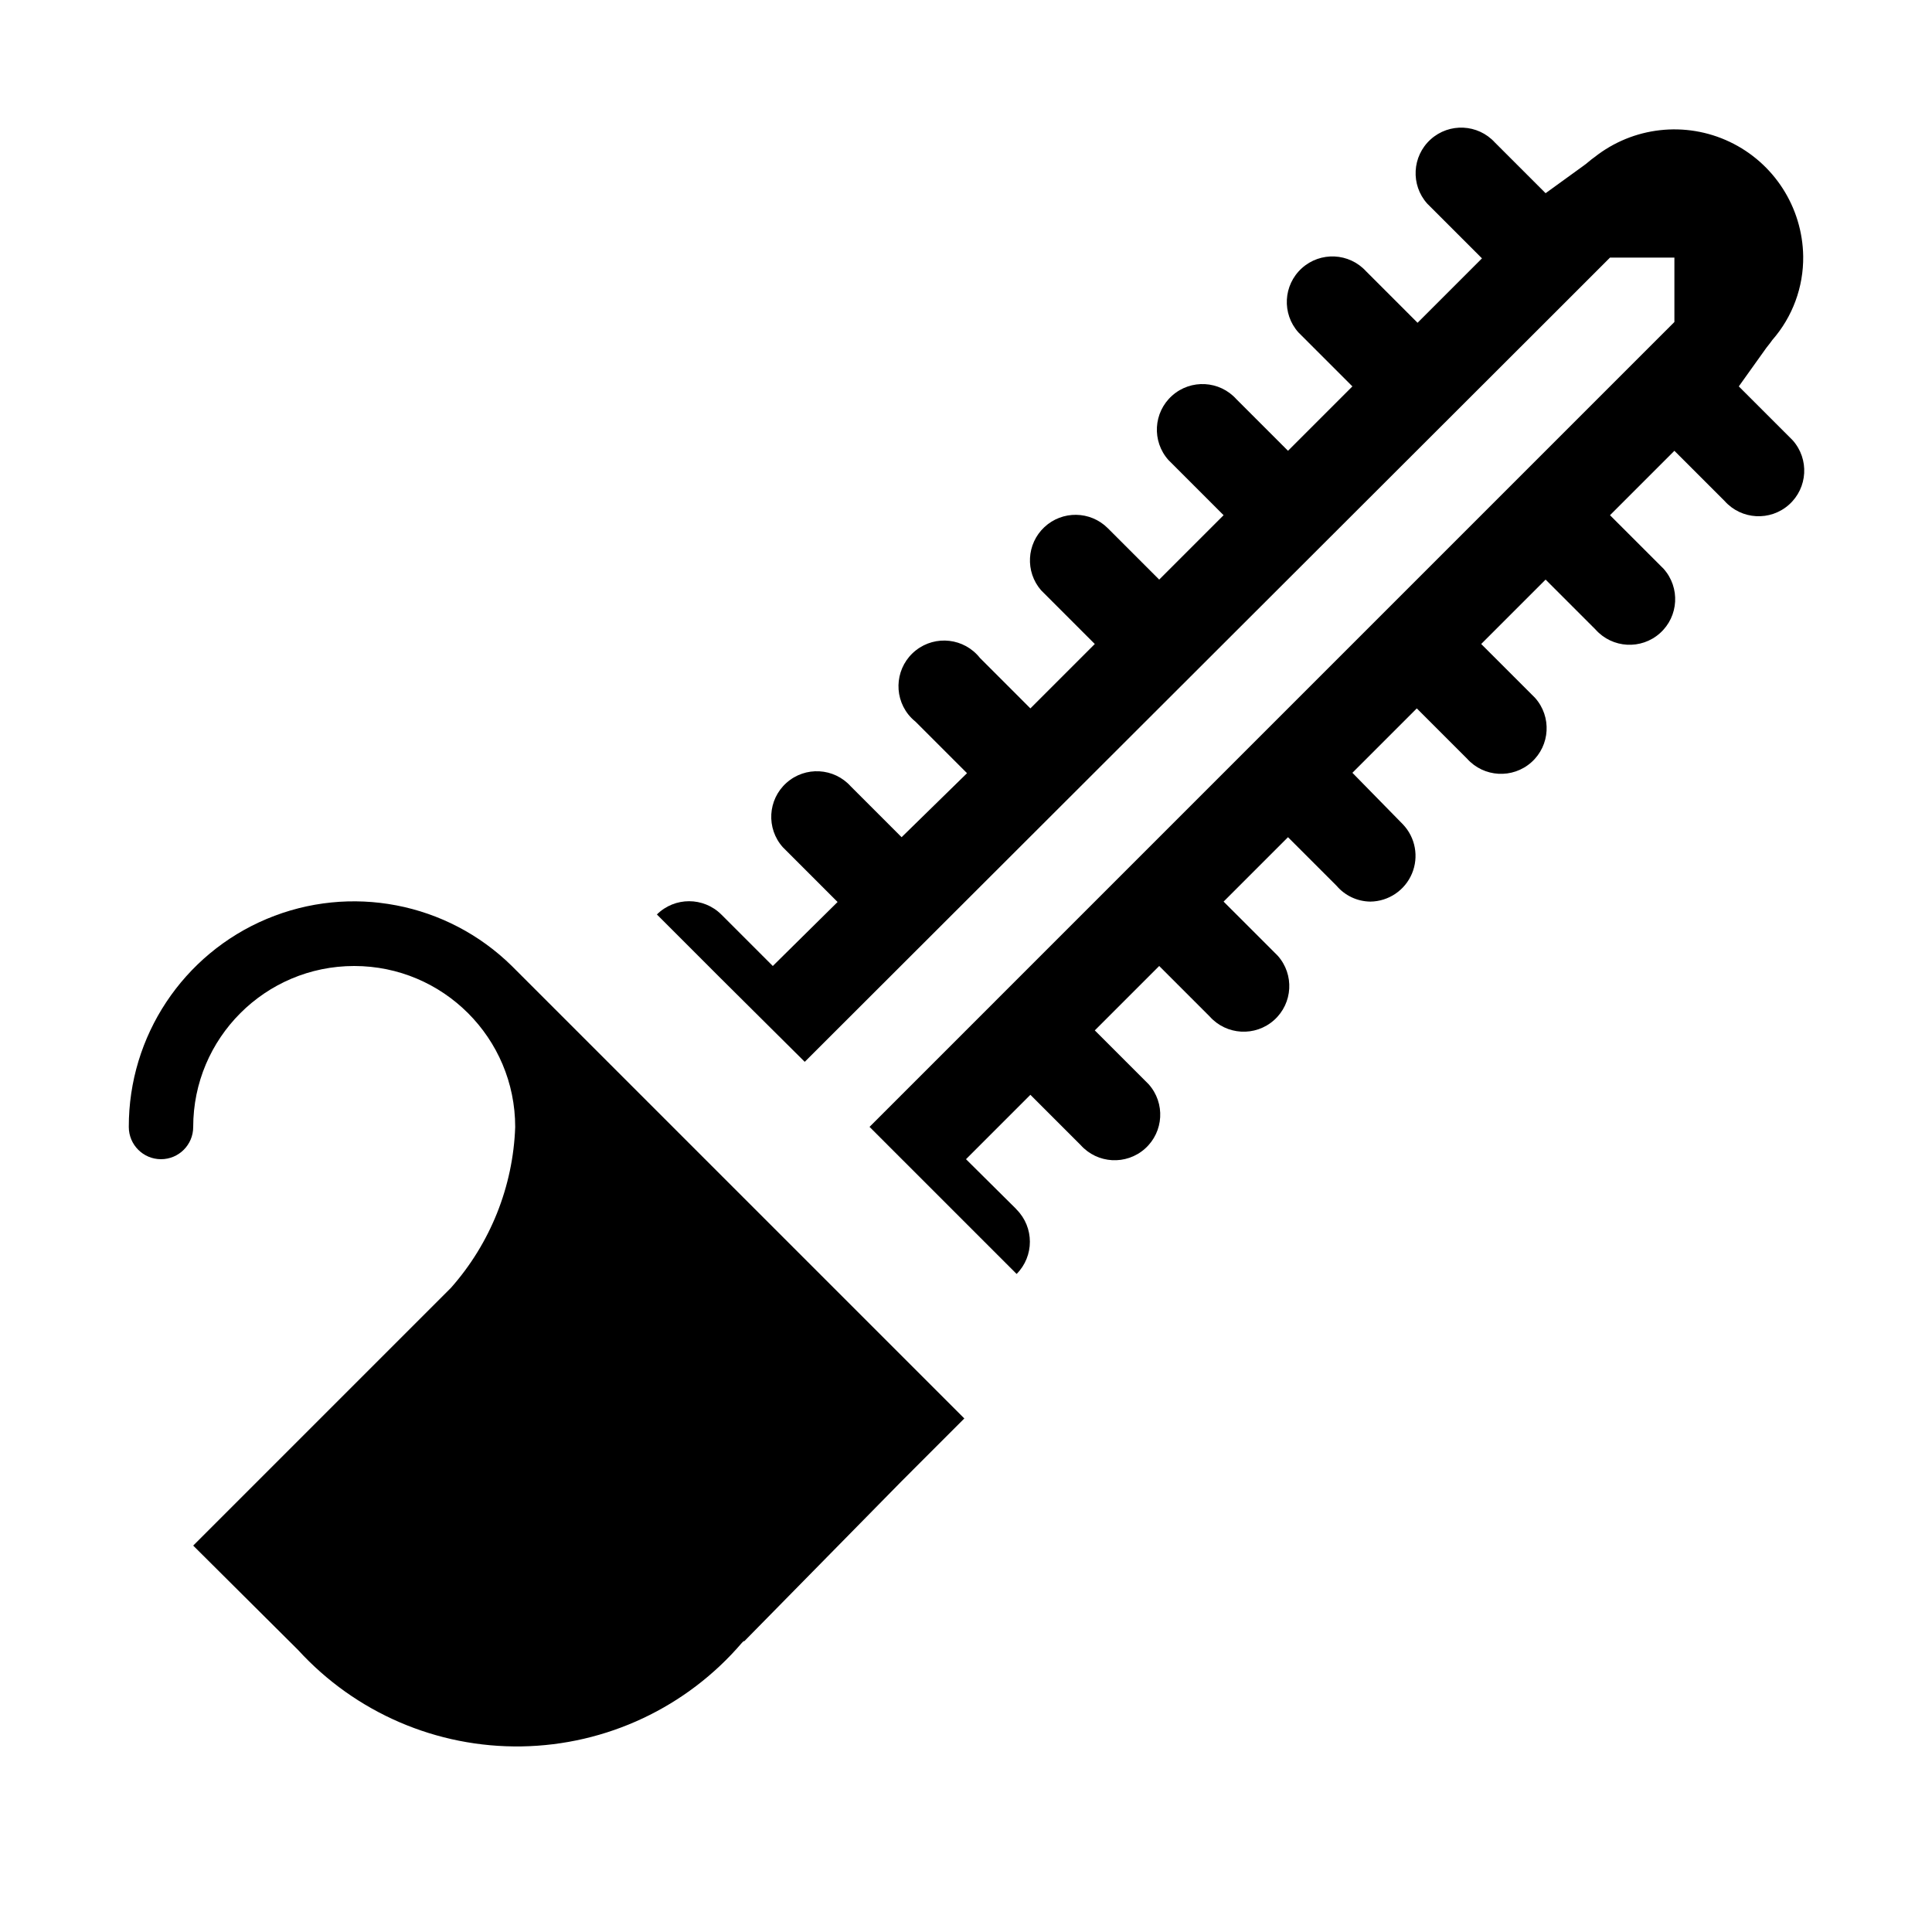
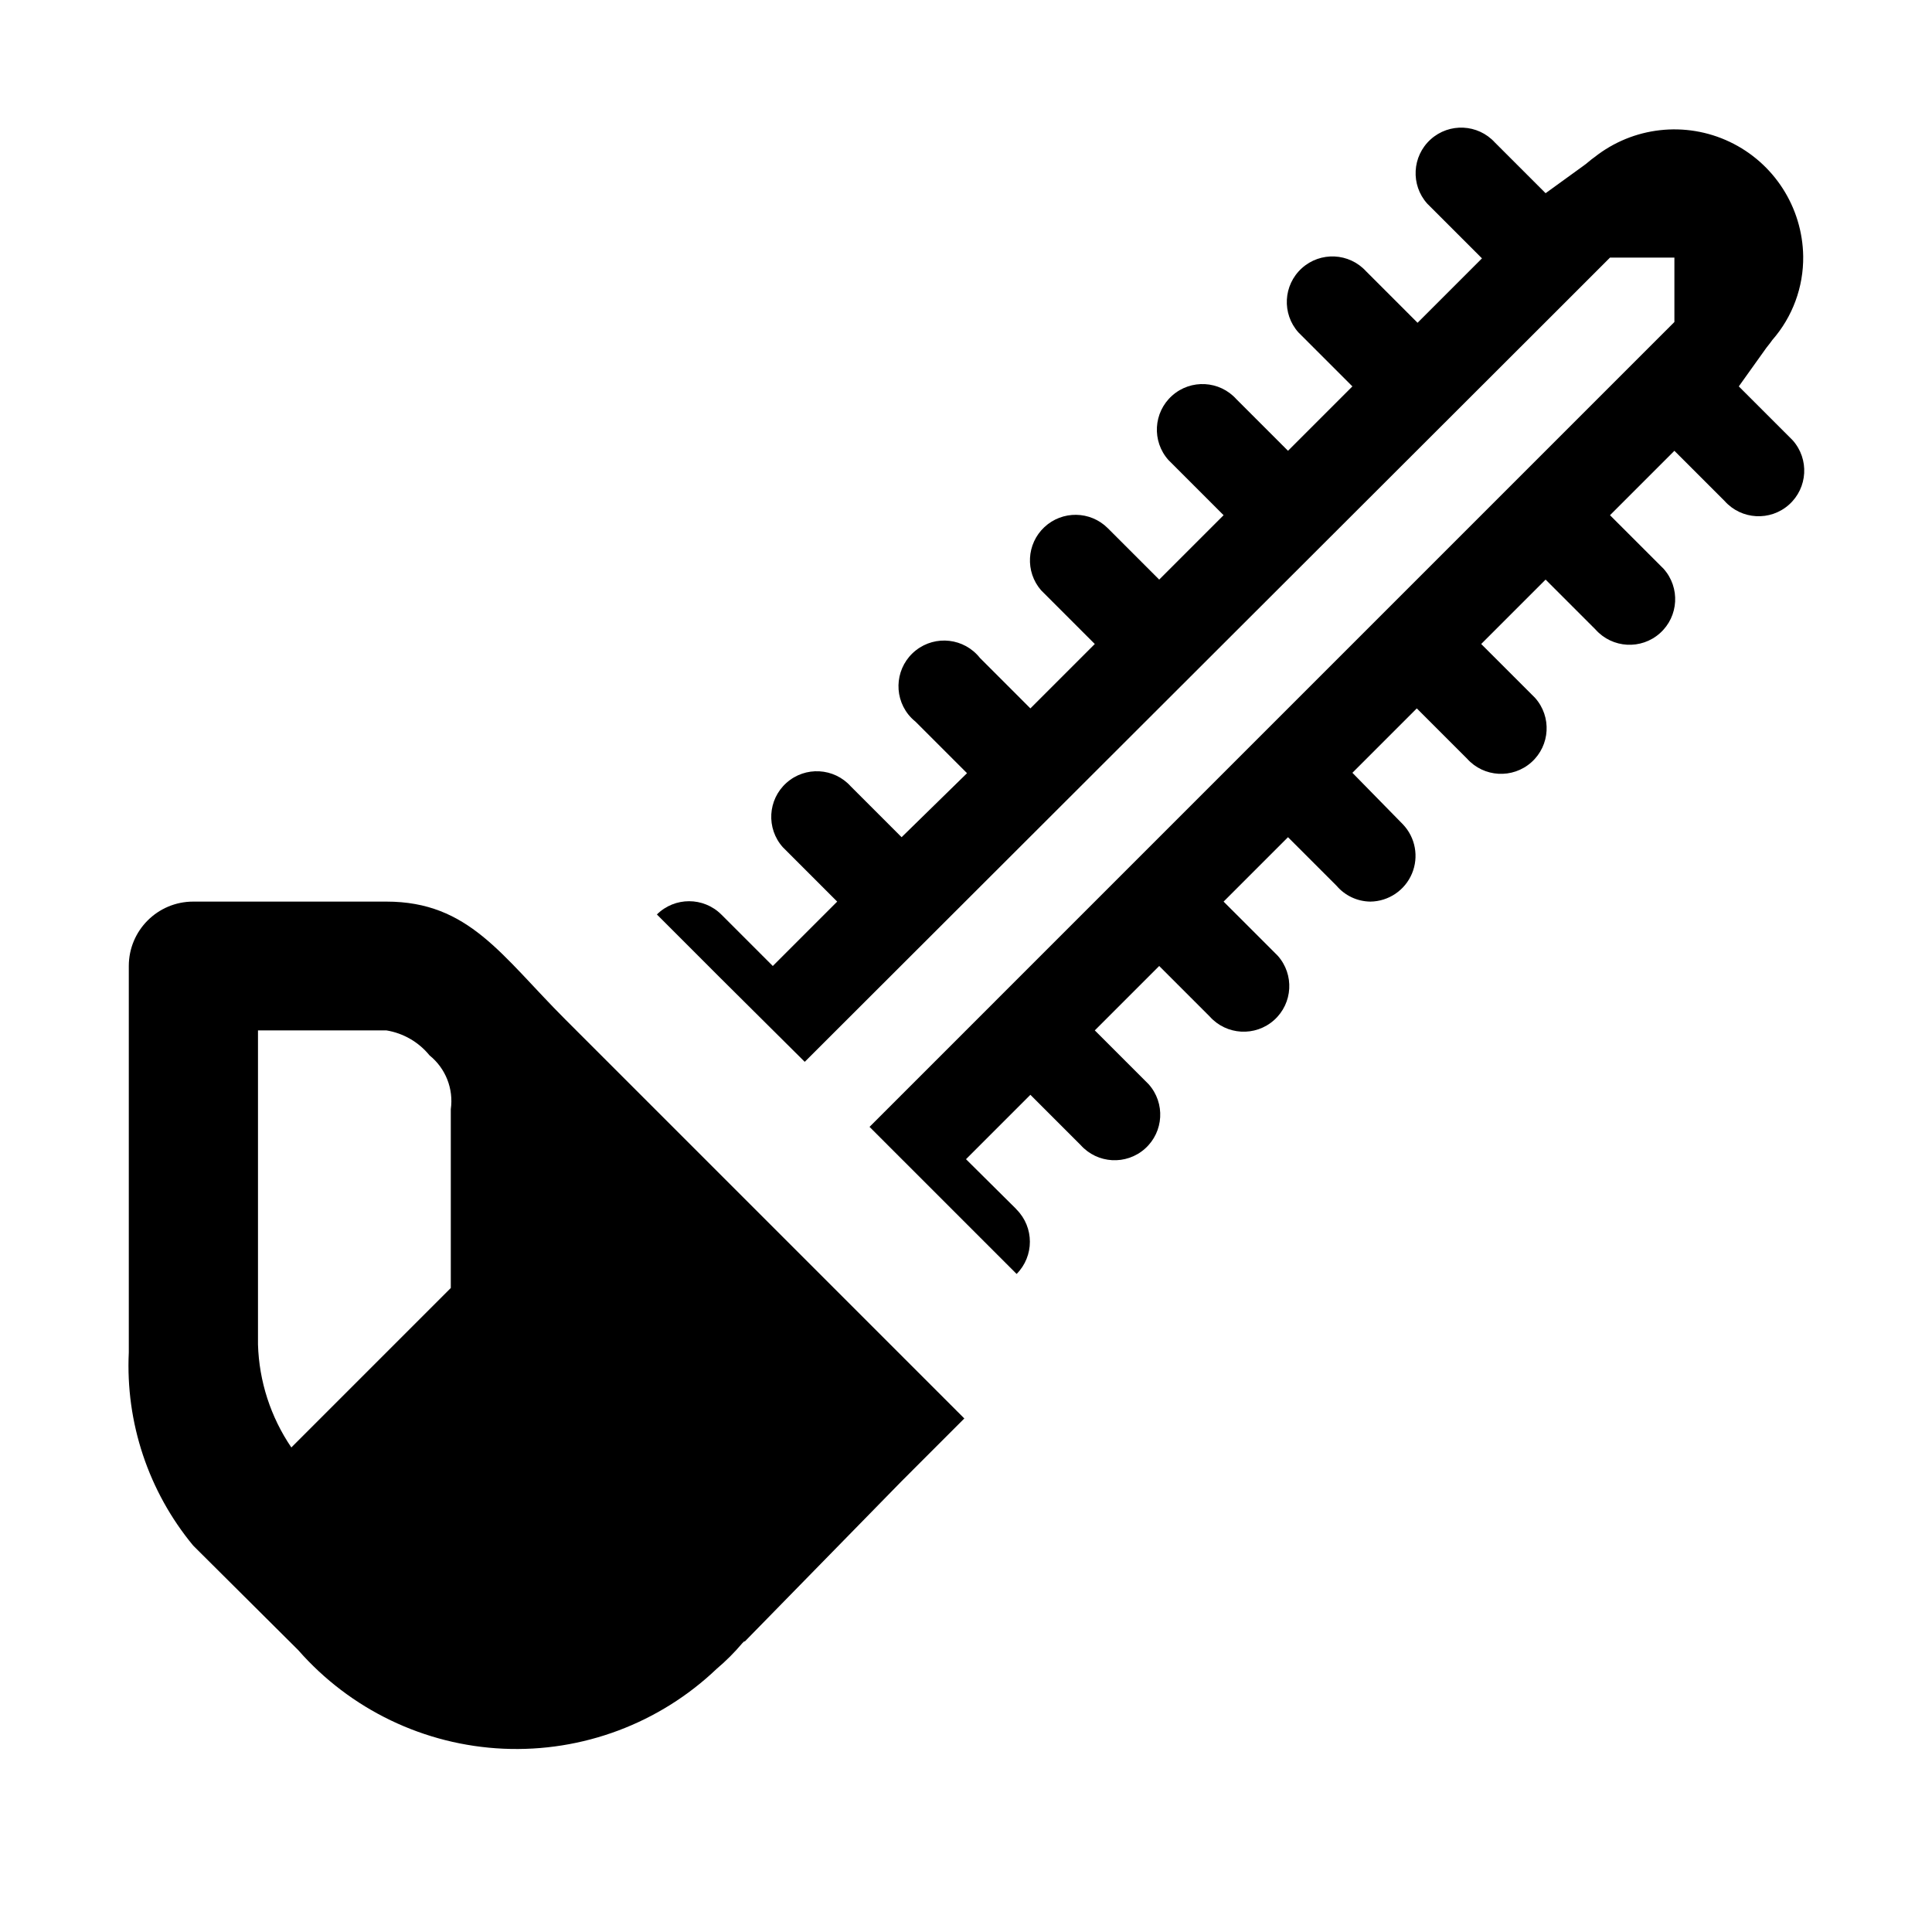
<svg xmlns="http://www.w3.org/2000/svg" id="Layer_1" data-name="Layer 1" width="15" height="15" viewBox="0 0 15 15">
  <g>
-     <path d="M3.982,7.508,3.974,7.5A1.748,1.748,0,0,0,1,8.75a.25.25,0,0,0,.5,0,1.25,1.25,0,0,1,2.5,0A1.989,1.989,0,0,1,3.5,10l-.838.838L1.5,12l.815.811a2.3,2.3,0,0,0,3.445-.056l.013-.013h.006L7,11.5l.487-.487L3.992,7.518Z" />
-     <path d="M13.918,3.418l0,0L13.89,3.39,13.5,3l.2-.28c.02-.03.04-.05.06-.08A.969.969,0,0,0,14,1.99a1,1,0,0,0-1.62-.77c-.03.02-.06.05-.09.07L12,1.5l-.394-.394a.354.354,0,0,0-.525.475l.025.025.4.4-.5.5-.4-.4a.354.354,0,0,0-.525.475l.025.025L10.5,3l-.5.5-.4-.4a.354.354,0,0,0-.528.472l0,0L9.1,3.6l.4.4L9,4.5l-.4-.4a.354.354,0,0,0-.517.483l.024.024L8.5,5,8,5.5l-.392-.392a.354.354,0,0,0-.556.439.36.36,0,0,0,.056.056l.4.4L7,6.5l-.394-.394a.354.354,0,0,0-.528.472l0,0,.025.025.4.4L6,7.5l-.4-.4a.355.355,0,0,0-.5,0l.5.5.648.644L12.09,2.41,12.5,2H13v.5l-.41.41L6.751,8.749l.085.085.557.557.5.5a.355.355,0,0,0,0-.5l-.008-.009L7.5,9,8,8.5l.39.39a.354.354,0,0,0,.528-.472l0,0L8.89,8.39,8.5,8,9,7.5l.392.392A.354.354,0,0,0,9.92,7.42l0,0-.025-.025L9.5,7l.5-.5.377.377A.35.35,0,0,0,10.64,7a.355.355,0,0,0,.252-.6L10.5,6l.5-.5.39.39a.354.354,0,0,0,.528-.472l0,0L11.89,5.39,11.5,5l.5-.5.388.388a.354.354,0,1,0,.528-.472l0,0-.025-.025L12.5,4l.5-.5.39.39a.354.354,0,0,0,.528-.472Z" />
+     <path d="M13.918,3.418,13.89,3.39,13.5,3l.2-.28c.02-.03.04-.05.06-.08A.969.969,0,0,0,14,1.99a1,1,0,0,0-1.62-.77c-.03.02-.06.05-.09.07L12,1.5l-.394-.394a.354.354,0,0,0-.525.475l.025.025.4.4-.5.5-.4-.4a.354.354,0,0,0-.525.475l.025.025L10.5,3l-.5.5-.4-.4a.354.354,0,1,0-.528.472L9.1,3.6l.4.4L9,4.5l-.4-.4a.354.354,0,0,0-.517.483l.024.024L8.5,5,8,5.5l-.392-.392a.354.354,0,0,0-.556.439.363.363,0,0,0,.056.056l.4.4L7,6.5l-.394-.394a.354.354,0,1,0-.528.472L6.1,6.6l.4.4L6,7.5l-.4-.4a.355.355,0,0,0-.5,0l.5.5.648.644L12.09,2.41,12.5,2H13v.5l-.41.41L6.751,8.749l.085.085.557.557.5.5a.355.355,0,0,0,0-.5l-.008-.009L7.5,9,8,8.5l.39.39a.354.354,0,0,0,.528-.472L8.89,8.39,8.5,8,9,7.5l.392.392A.354.354,0,0,0,9.92,7.42L9.9,7.4,9.5,7l.5-.5.377.377A.35.35,0,0,0,10.64,7a.355.355,0,0,0,.252-.6L10.5,6l.5-.5.39.39a.354.354,0,0,0,.528-.472L11.89,5.39,11.5,5l.5-.5.388.388a.354.354,0,1,0,.528-.472l-.025-.025L12.5,4l.5-.5.39.39a.354.354,0,0,0,.528-.472Z" />
+     <path d="M4.44,7.966l-.05-.05C3.893,7.419,3.641,7,3,7H1.5a.5.5,0,0,0-.5.5v3A2.19,2.19,0,0,0,1.5,12l.815.811a2.253,2.253,0,0,0,3.249.146,1.677,1.677,0,0,0,.2-.2l.013-.013h.006L7,11.5l.487-.487L4.495,8.021ZM3.5,10l-.838.838-.4.4a1.5,1.5,0,0,1-.259-.8V8H3a.545.545,0,0,1,.335.194.455.455,0,0,1,.165.418Z" />
  </g>
</svg>
